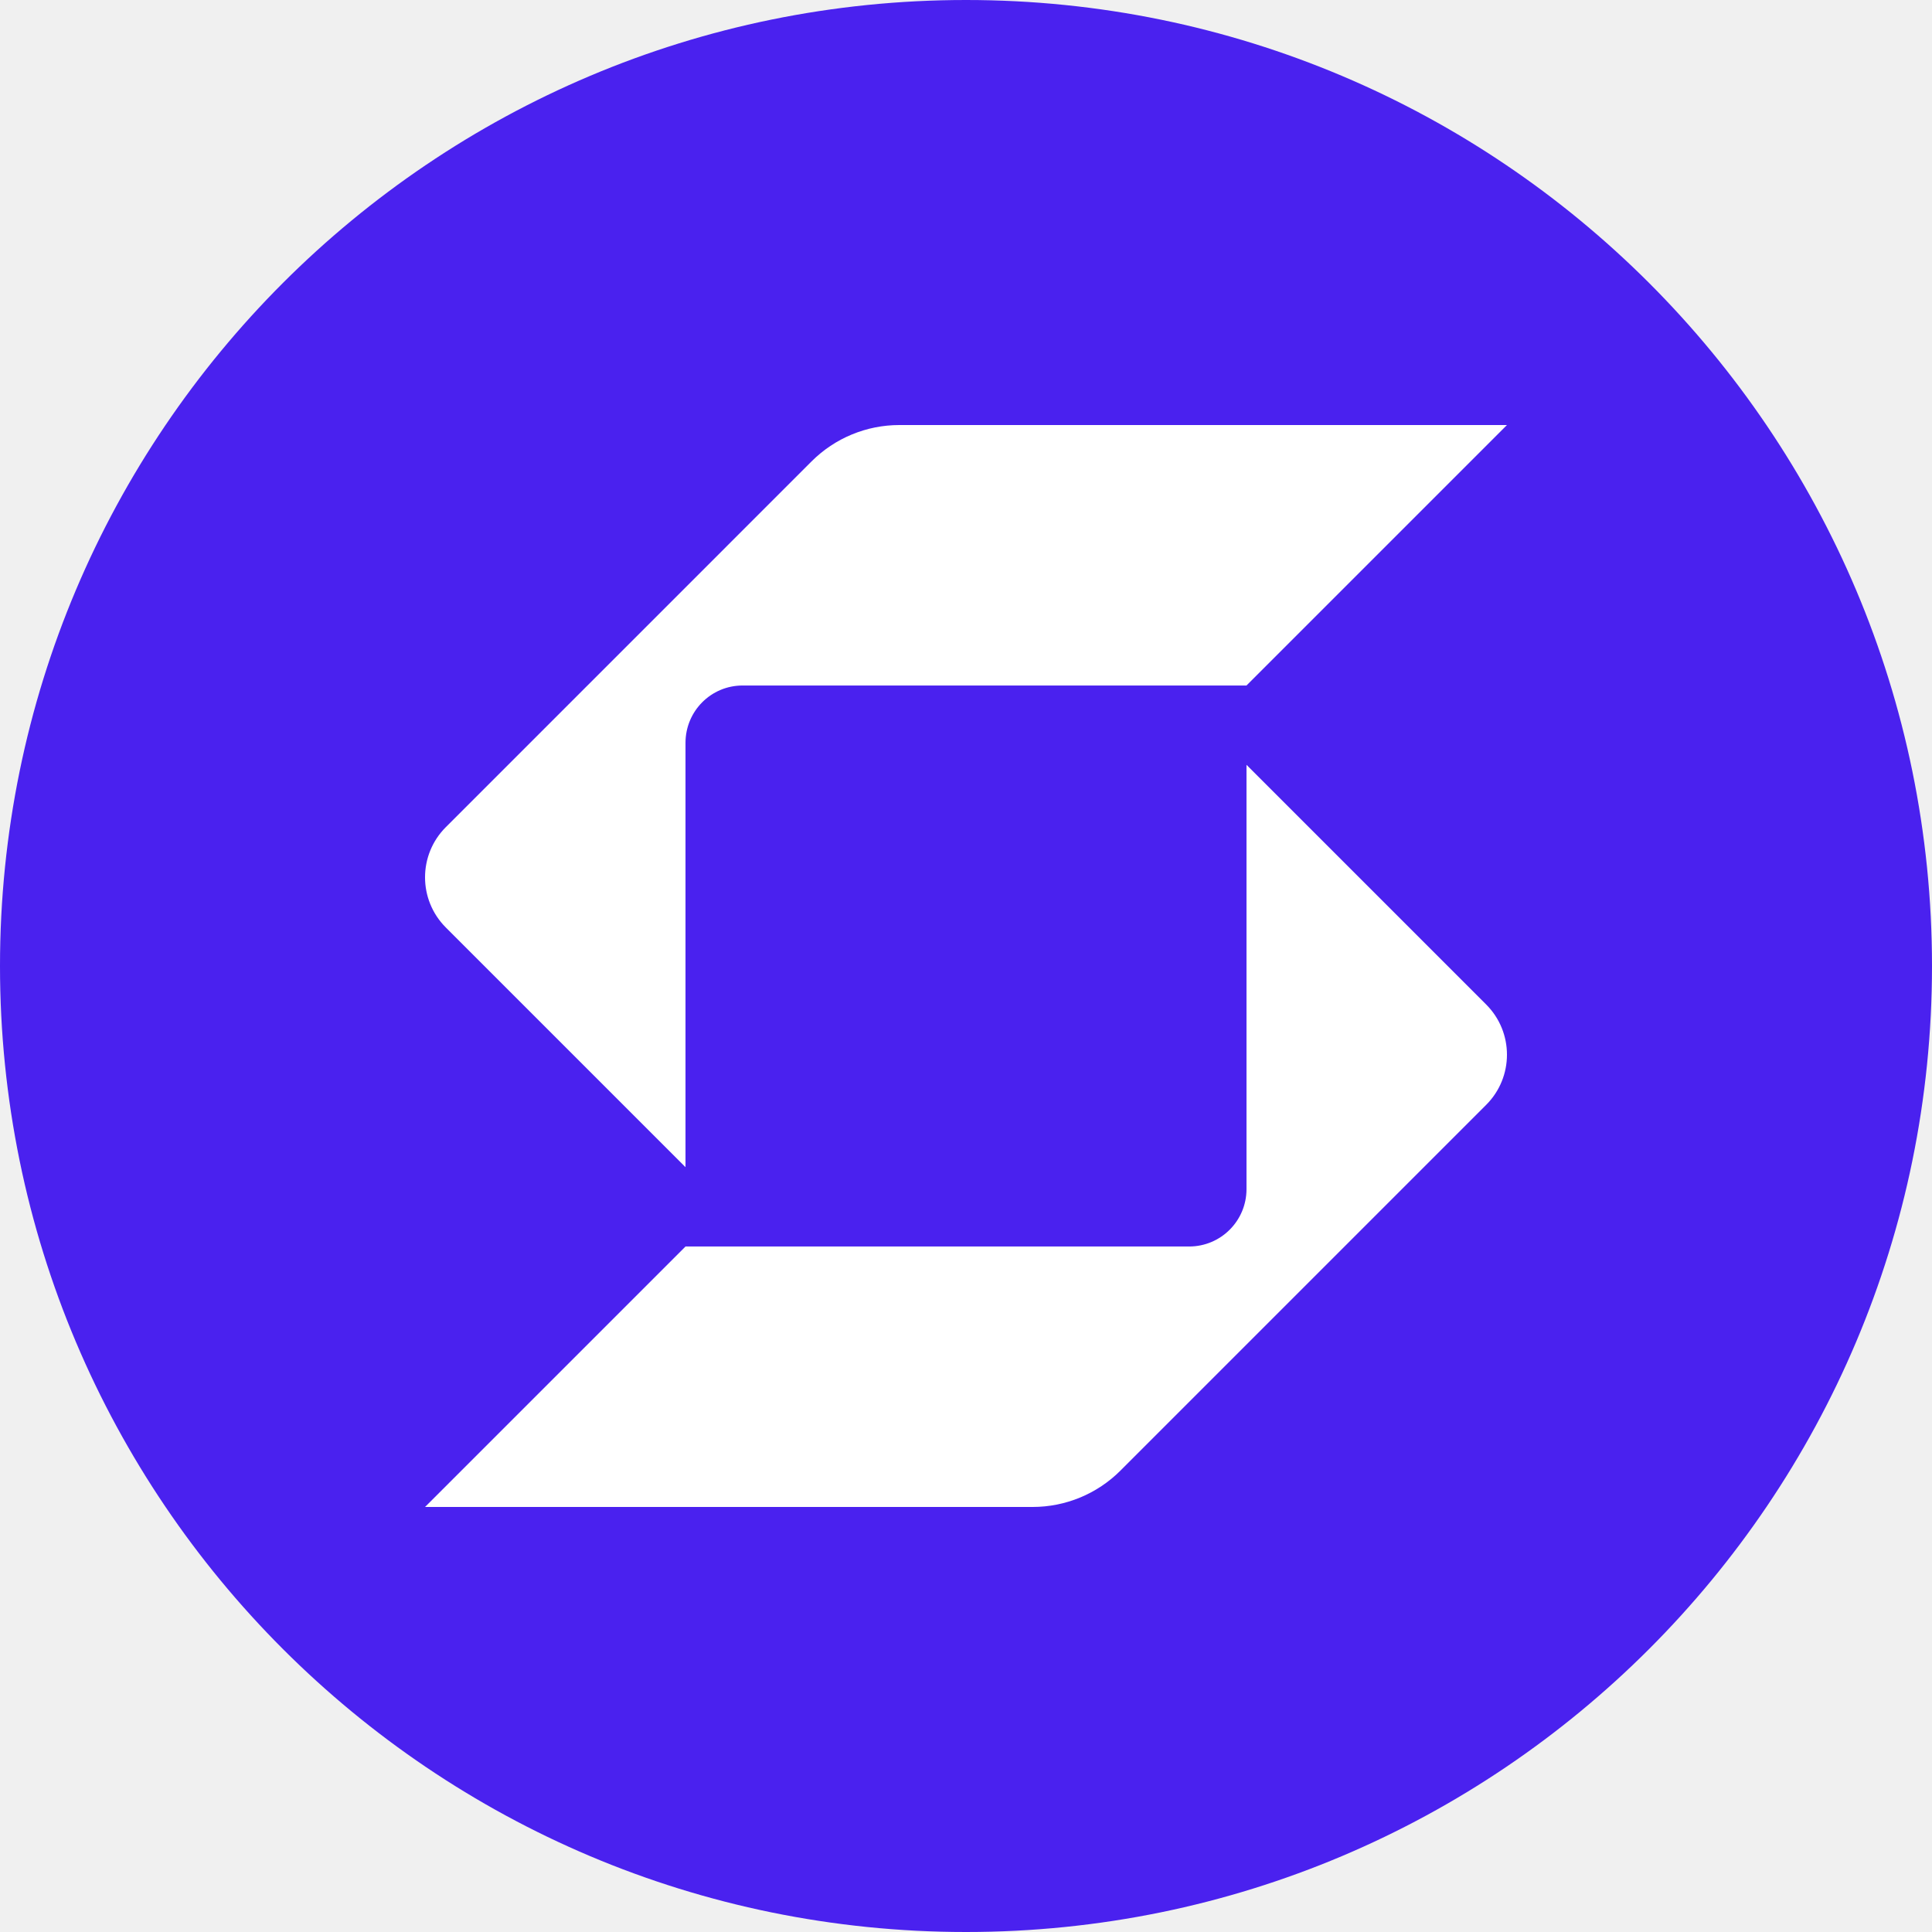
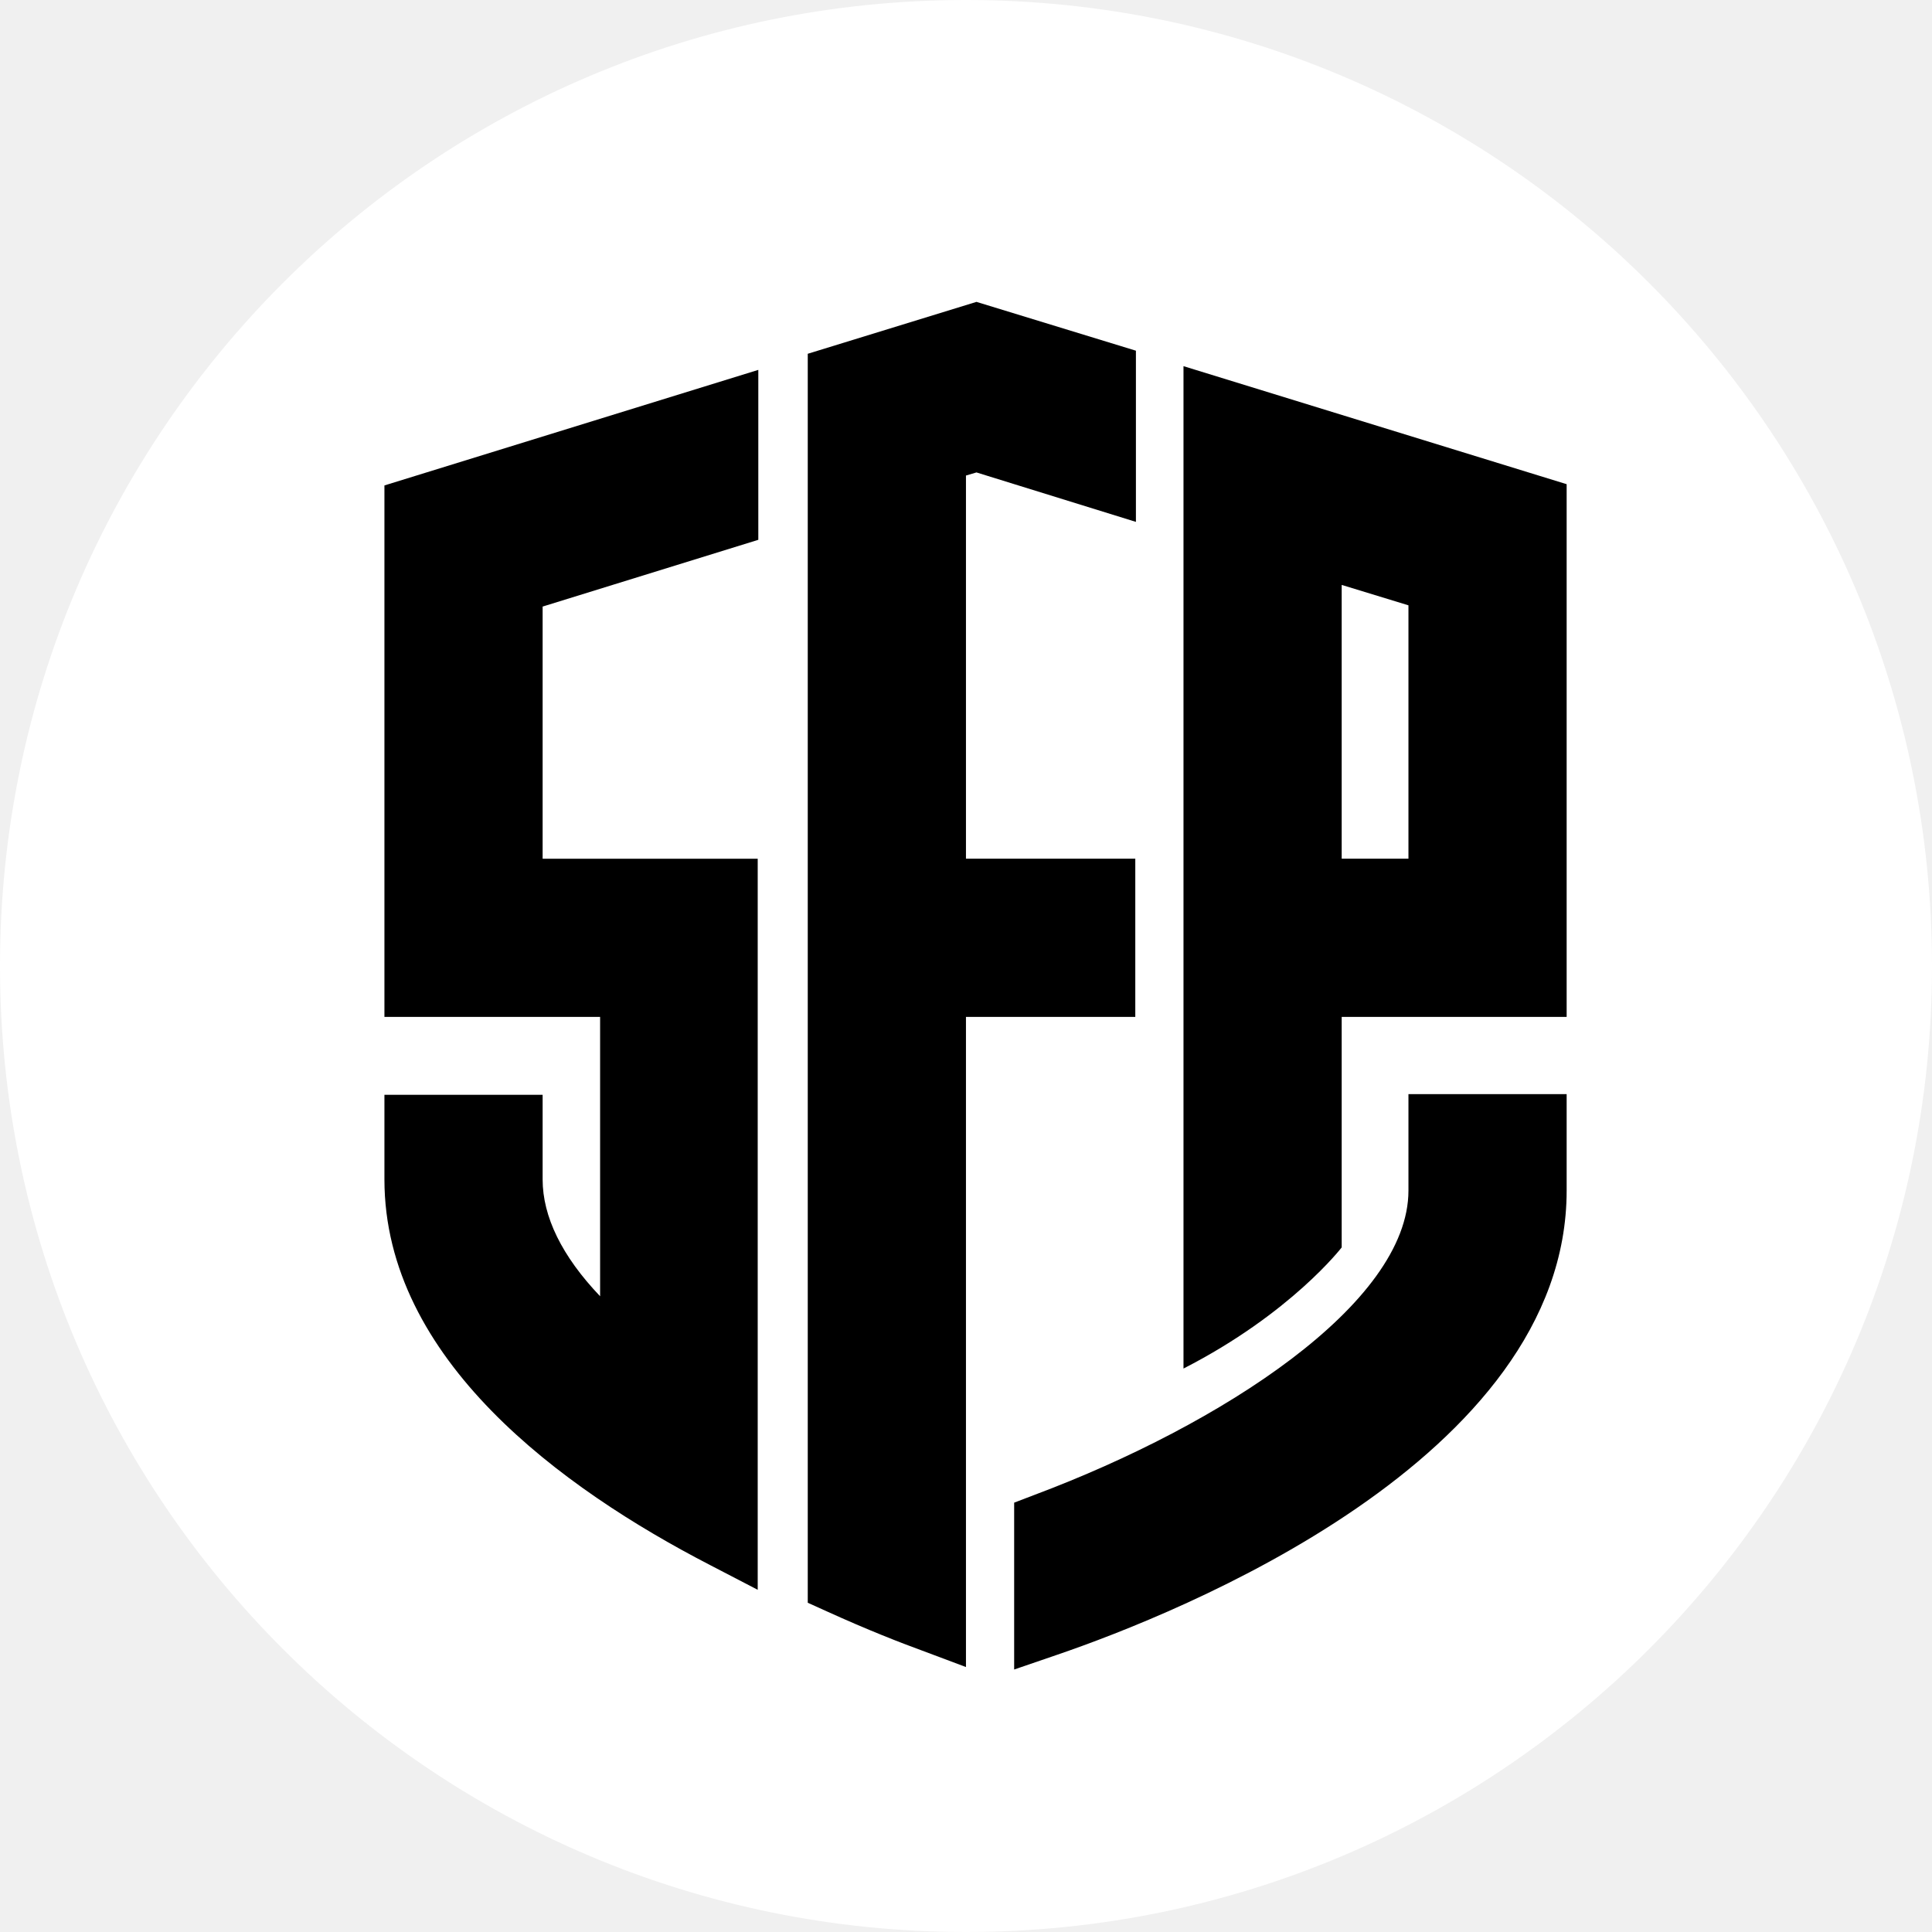
- <svg xmlns="http://www.w3.org/2000/svg" width="200" height="200" fill="none" viewBox="0 0 200 200">
-   <rect width="200" height="200" fill="#4A21EF" rx="100" />
-   <path fill="#fff" d="M93.1 44C89.692 44 86.422 45.354 84.012 47.764L46.151 85.626C44.717 87.061 44 88.94 44 90.82C44 92.699 44.717 94.579 46.151 96.013L70.963 120.825V76.899C70.963 73.621 73.599 70.963 76.877 70.963C90.727 70.963 124.438 70.963 129.036 70.963L155.999 44L93.1 44Z" />
-   <path fill="#fff" d="M70.964 129.037H123.102C126.38 129.037 129.037 126.379 129.037 123.101V79.175L153.849 103.987C155.283 105.421 156 107.301 156 109.18C156 111.06 155.283 112.939 153.849 114.373L115.988 152.236C113.577 154.646 110.308 156 106.9 156L44.001 156L70.964 129.037Z" />
+ <svg xmlns="http://www.w3.org/2000/svg" width="96" height="96" fill="none" viewBox="0 0 96 96">
+   <circle cx="48" cy="48" r="48" fill="#fff" />
+   <path fill="#000" fill-rule="evenodd" d="M47.998 42.668H56.412V50.529H47.998V82.834L45.787 82.005C44.774 81.636 43.115 80.991 41.089 80.07L40.137 79.64V17.579L48.52 15L56.443 17.426V25.932L48.52 23.475L47.998 23.629V42.668ZM29.819 50.53H19.102L19.102 24.121L37.68 18.379V26.823L26.963 30.14V42.669H37.65V78.996L35.285 77.768C27.915 73.96 19.102 67.542 19.102 58.606V54.399H26.963L26.963 58.606C26.963 60.448 27.915 62.414 29.819 64.41L29.819 50.53ZM58.807 18.194V68.002C64.15 65.269 66.668 61.983 66.668 61.983V50.529H77.846V24.059L58.807 18.194ZM69.985 42.668H66.668V29.064L69.985 30.078V42.668ZM51.437 74.267C60.681 70.797 69.985 64.778 69.985 59.158V54.368H77.846V59.158C77.846 72.516 58.469 80.193 52.543 82.22L50.393 82.957V74.666L51.437 74.267Z" clip-rule="evenodd" />
</svg>
